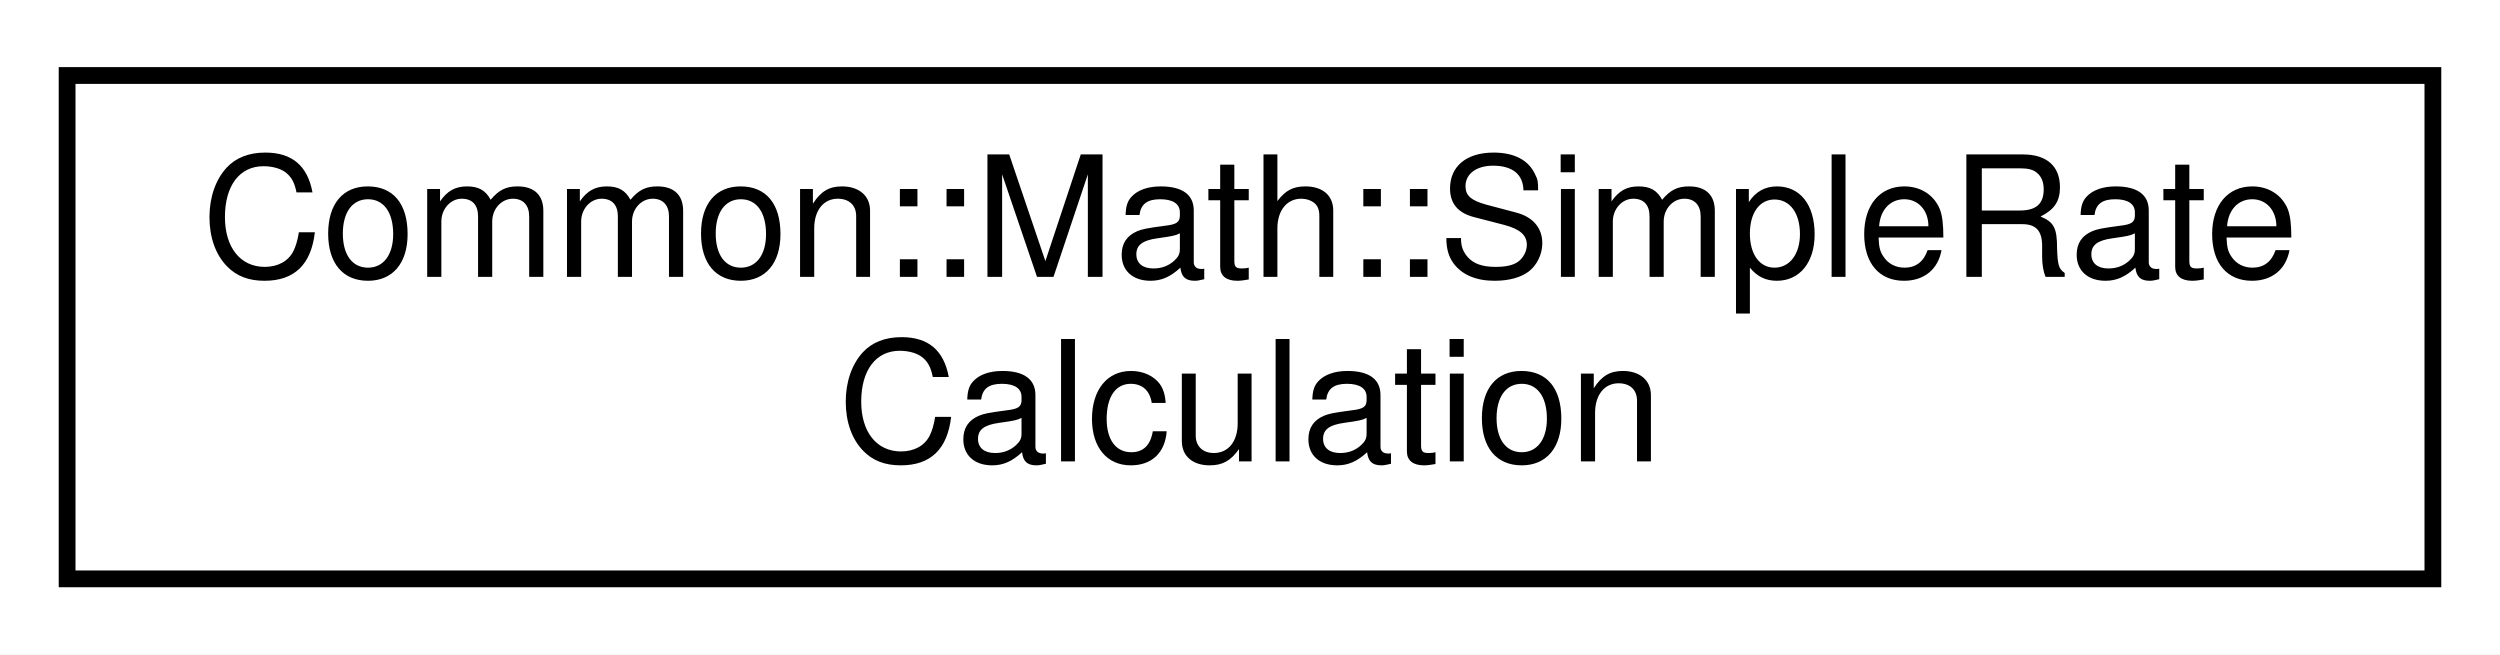
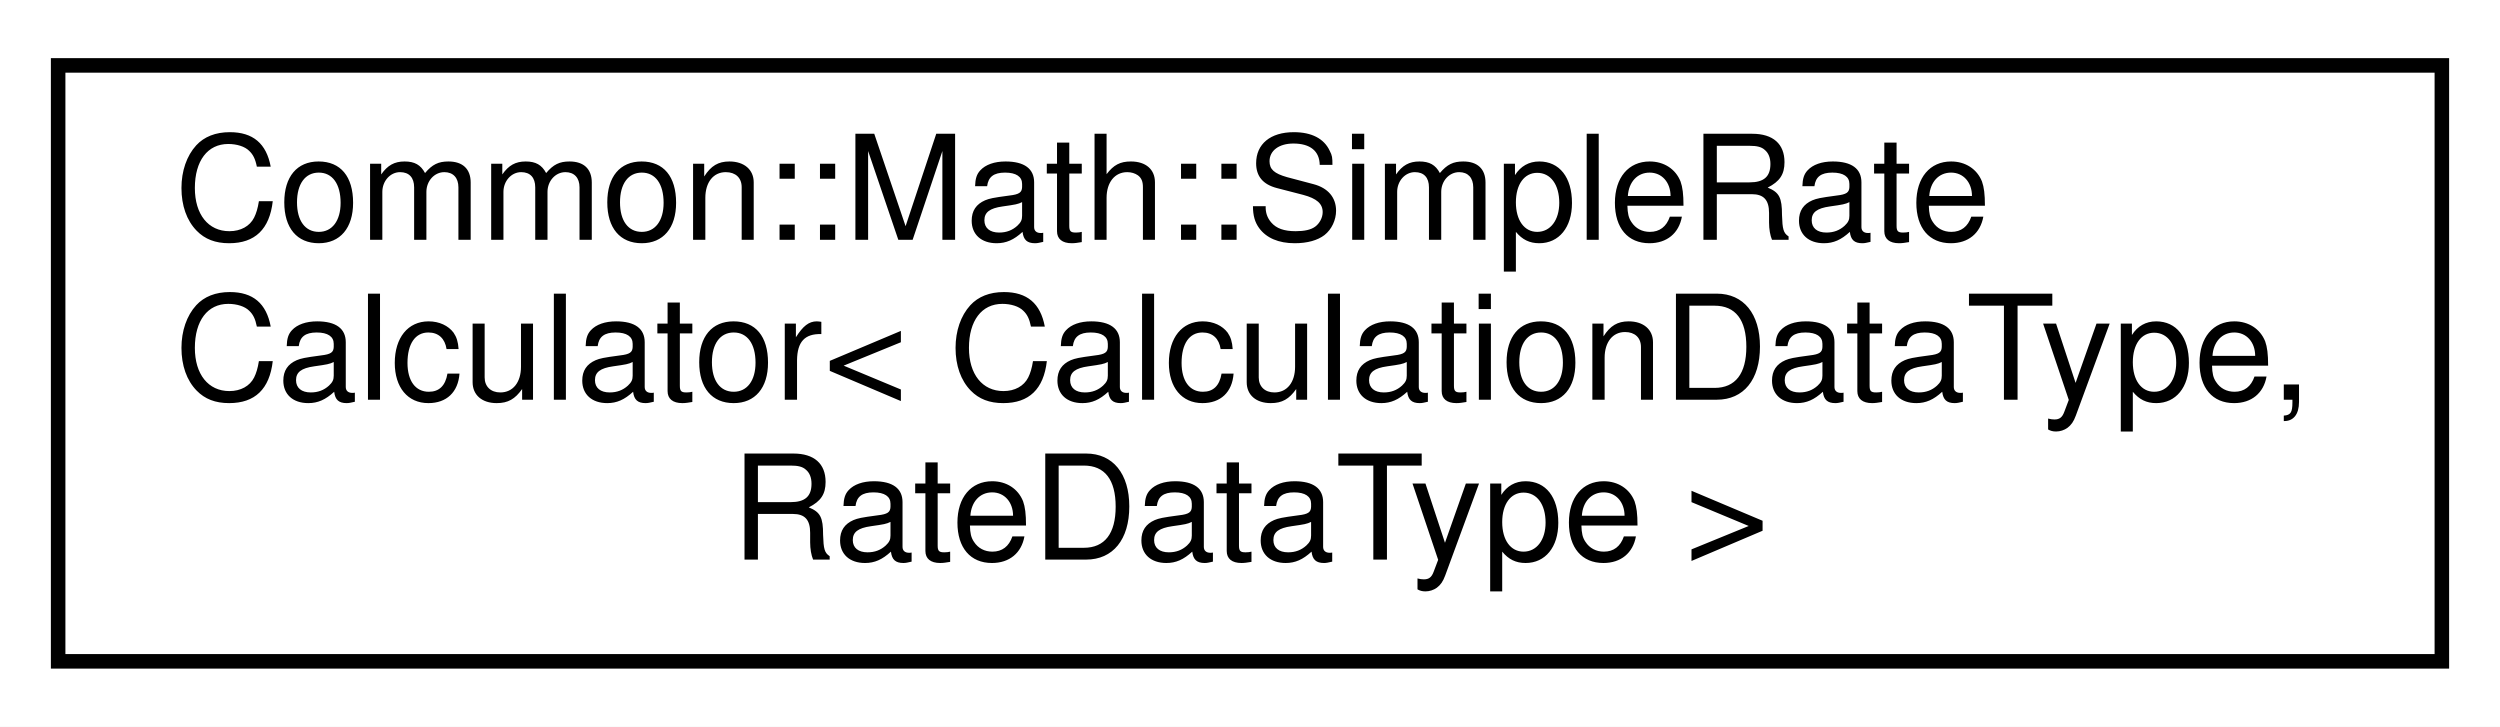
- <svg xmlns="http://www.w3.org/2000/svg" xmlns:xlink="http://www.w3.org/1999/xlink" width="149pt" height="39pt" viewBox="0.00 0.00 149.00 39.00">
-   <g id="graph0" class="graph" transform="scale(1 1) rotate(0) translate(4 35)">
-     <polygon fill="white" stroke="none" points="-4,4 -4,-35 145,-35 145,4 -4,4" />
+ <svg xmlns="http://www.w3.org/2000/svg" xmlns:xlink="http://www.w3.org/1999/xlink" width="172pt" height="50pt" viewBox="0.00 0.00 172.00 50.00">
+   <g id="graph0" class="graph" transform="scale(1 1) rotate(0) translate(4 46)">
+     <polygon fill="white" stroke="none" points="-4,4 -4,-46 168,-46 168,4 -4,4" />
    <g id="node1" class="node">
      <g id="a_node1">
-         <a xlink:href="classCommon_1_1Math_1_1SimpleRateCalculation.html" target="_top" xlink:title="The SimpleRateCalculation class calculates the rate by the the simple calculation: ...">
-           <polygon fill="white" stroke="black" points="0,-0.5 0,-30.5 141,-30.5 141,-0.5 0,-0.5" />
-           <text text-anchor="start" x="8" y="-18.5" font-family="Helvetica,sans-Serif" font-size="10.00">Common::Math::SimpleRate</text>
-           <text text-anchor="middle" x="70.5" y="-7.5" font-family="Helvetica,sans-Serif" font-size="10.00">Calculation</text>
+         <a xlink:href="classCommon_1_1Math_1_1SimpleRateCalculator.html" target="_top" xlink:title="The SimpleRateCalculator class calculates the rate by: current value - last value current time - last...">
+           <polygon fill="white" stroke="black" points="0,-0.5 0,-41.5 164,-41.5 164,-0.5 0,-0.5" />
+           <text text-anchor="start" x="8" y="-29.5" font-family="Helvetica,sans-Serif" font-size="10.00">Common::Math::SimpleRate</text>
+           <text text-anchor="start" x="8" y="-18.5" font-family="Helvetica,sans-Serif" font-size="10.00">Calculator&lt; CalculationDataType,</text>
+           <text text-anchor="middle" x="82" y="-7.5" font-family="Helvetica,sans-Serif" font-size="10.00"> RateDataType &gt;</text>
        </a>
      </g>
    </g>
  </g>
</svg>
